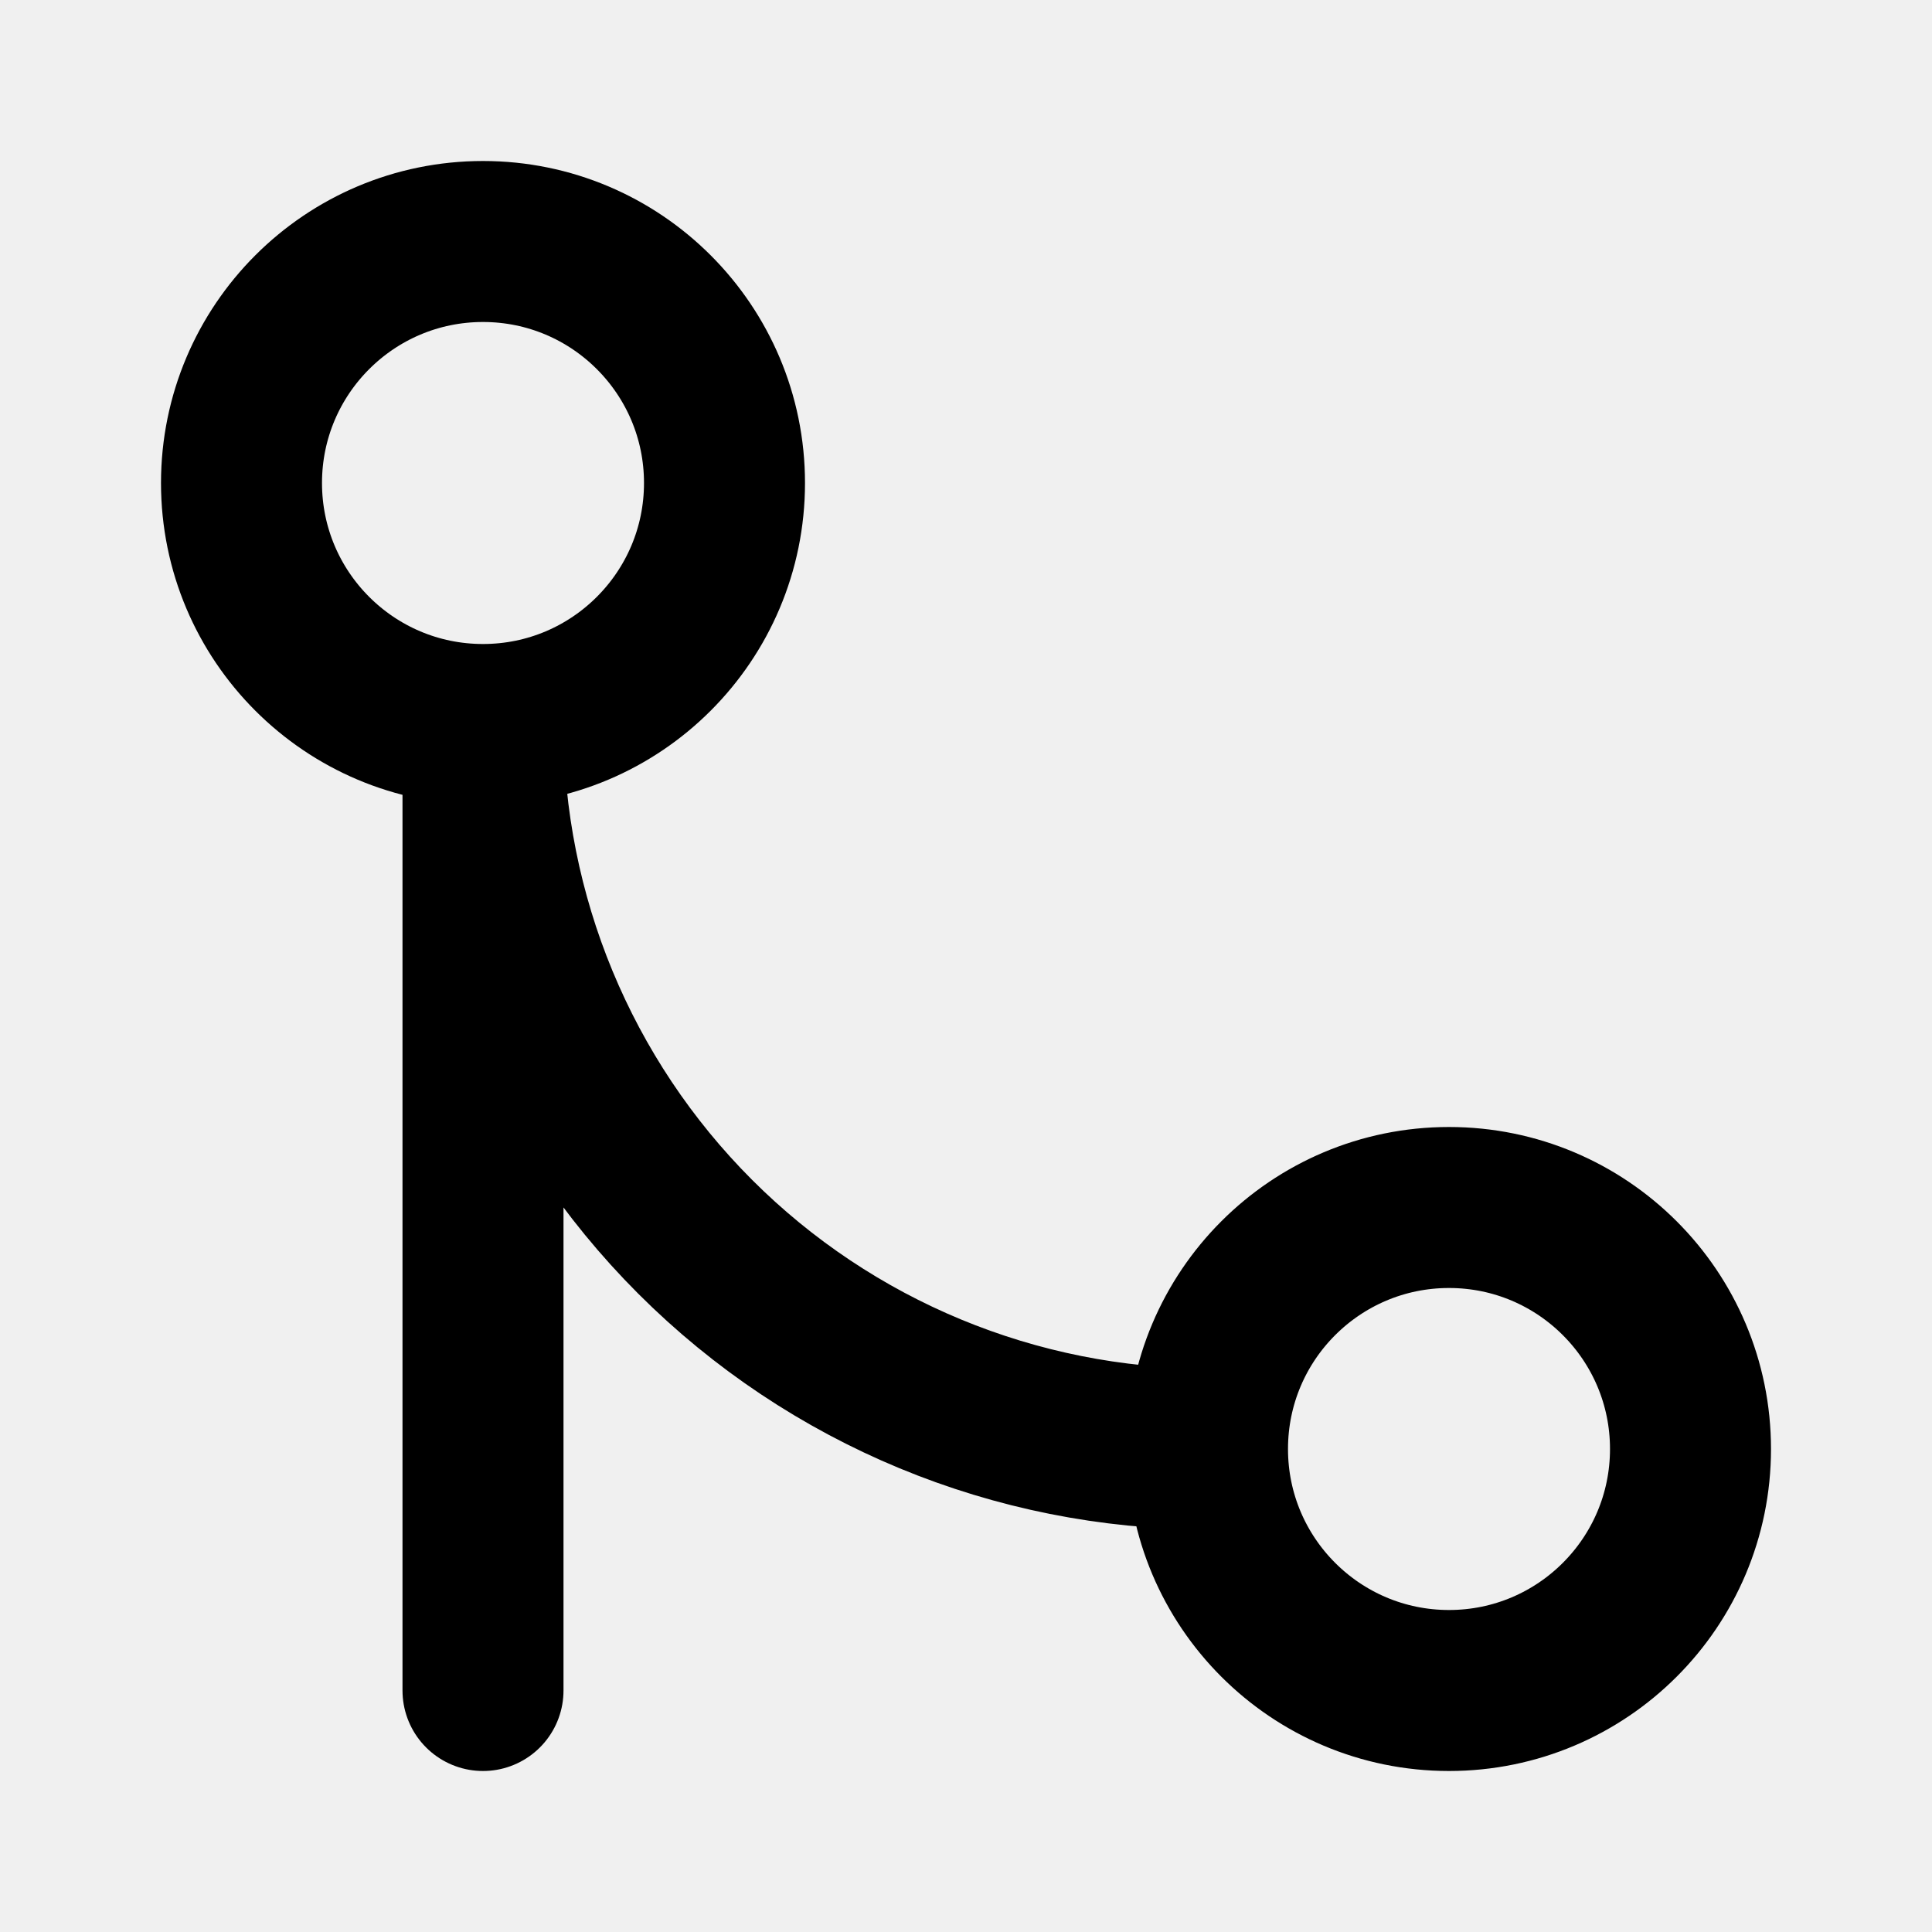
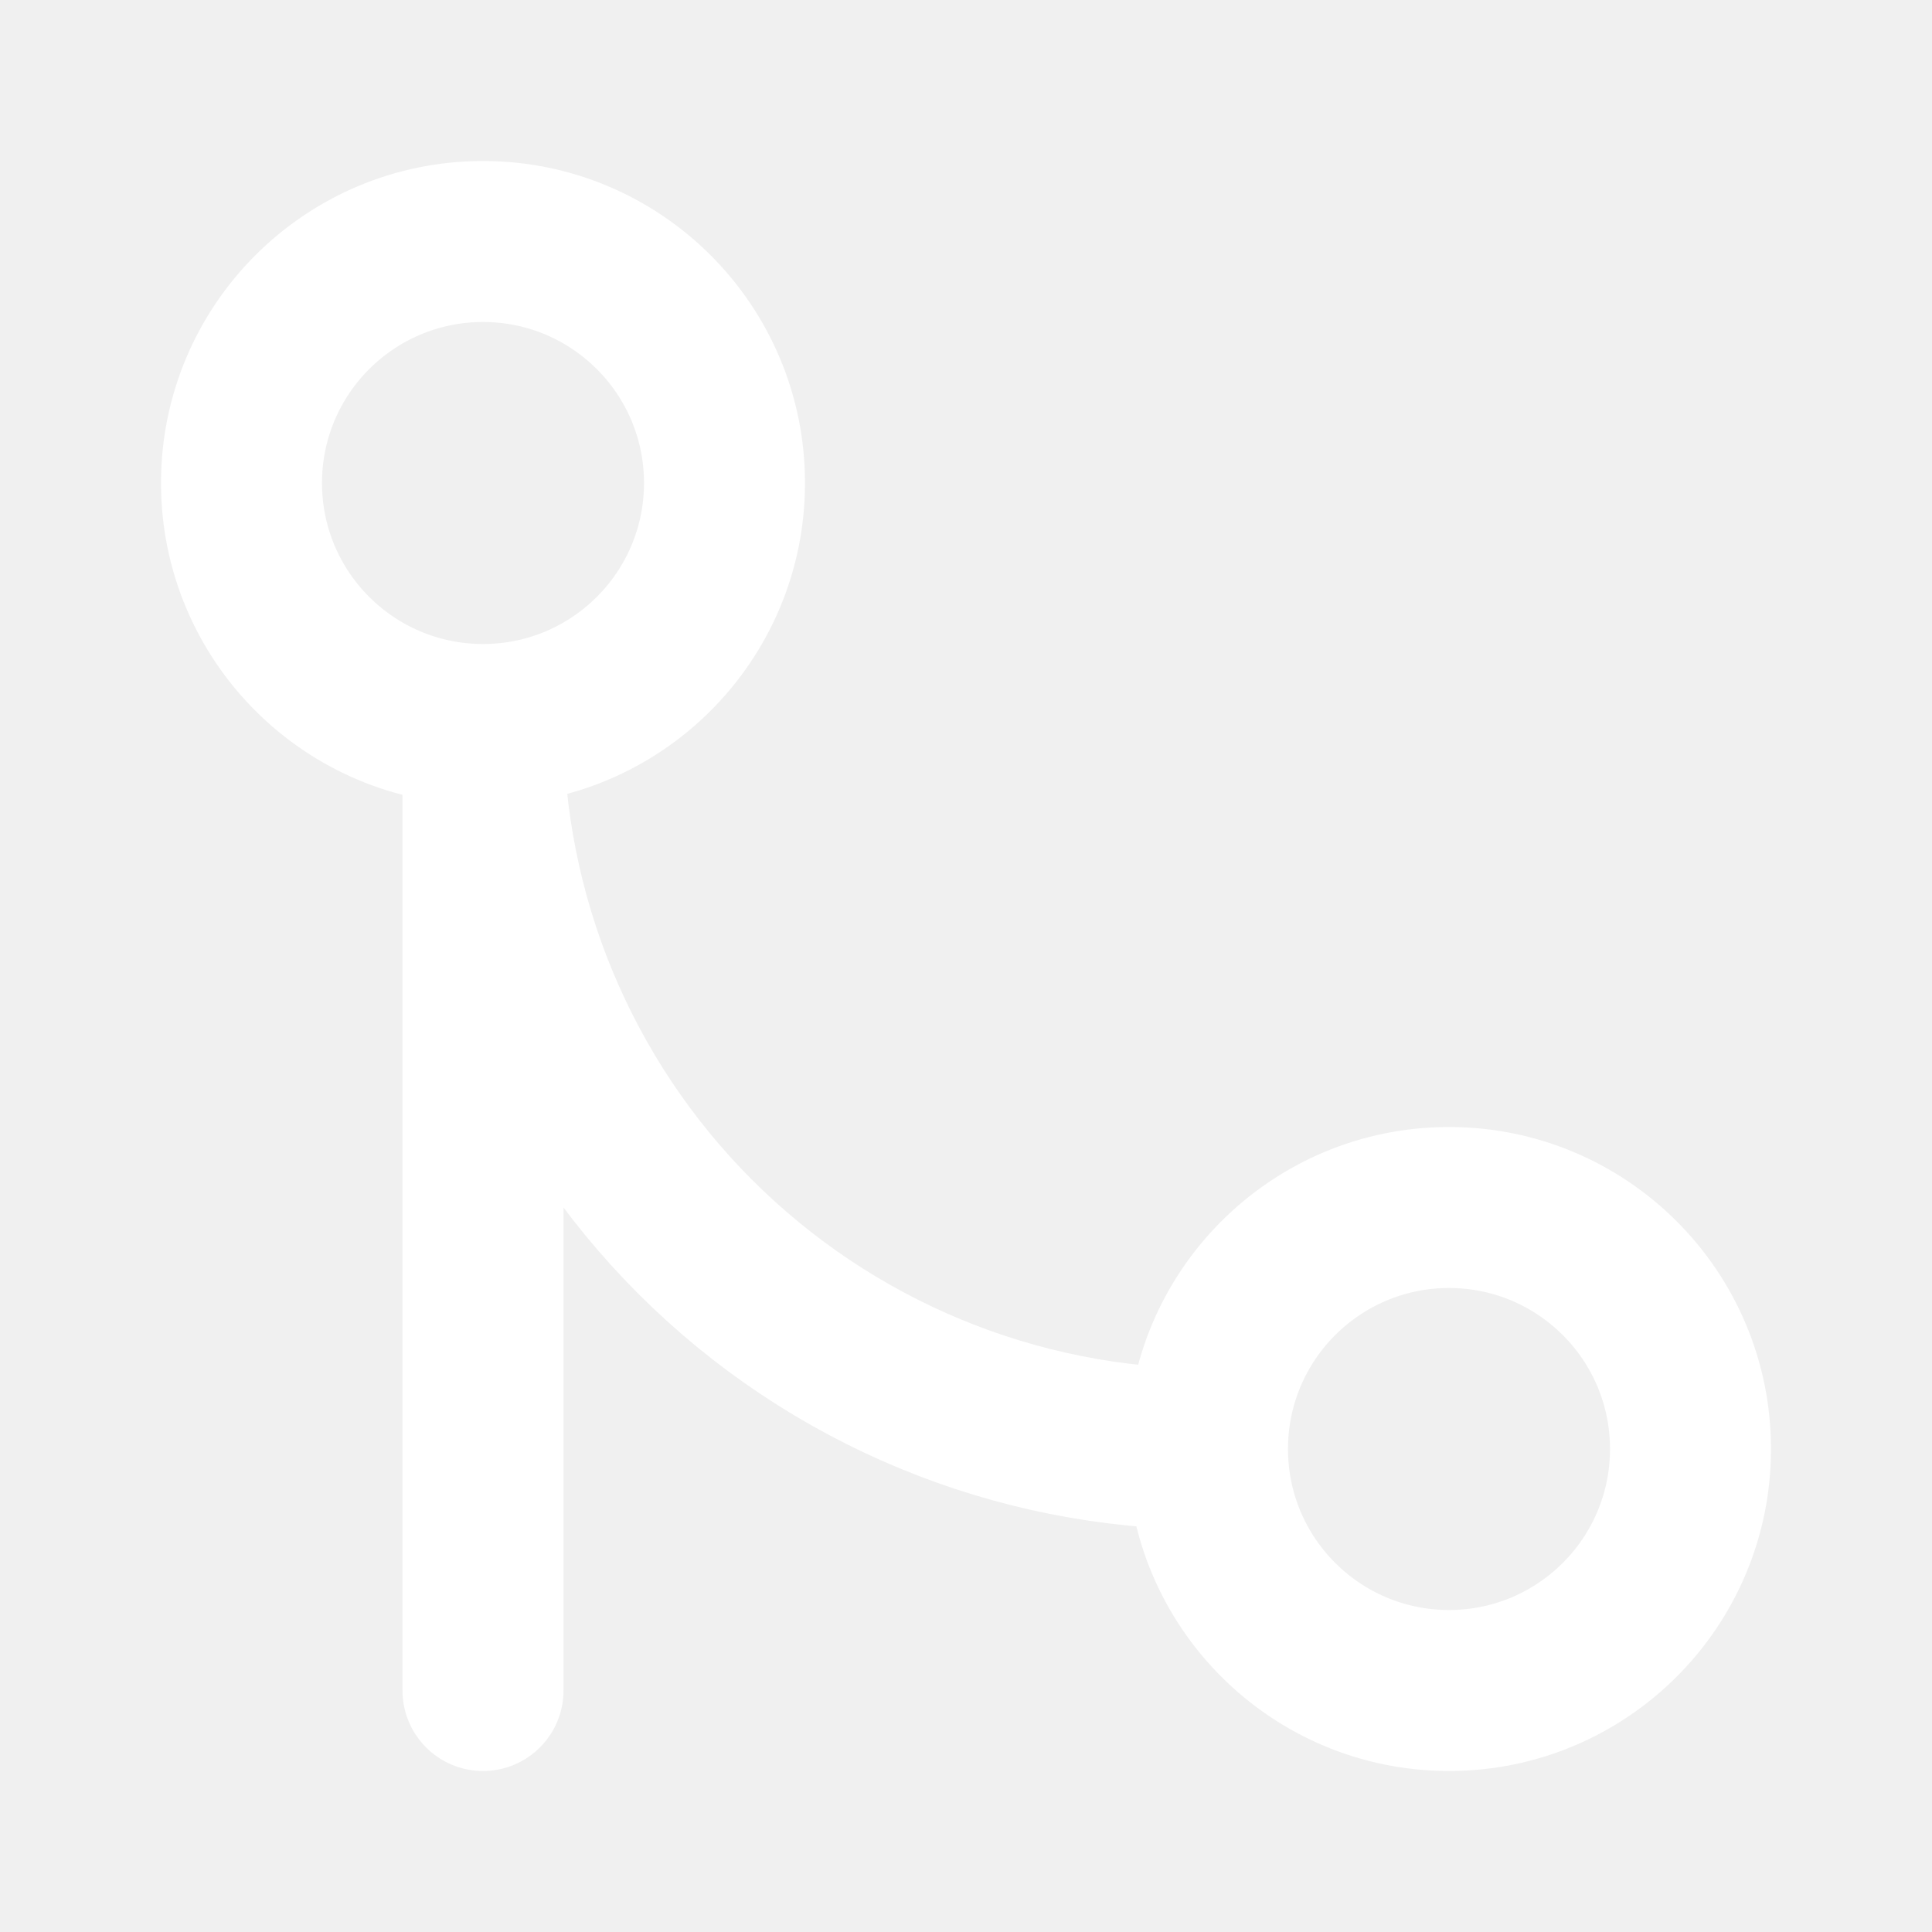
<svg xmlns="http://www.w3.org/2000/svg" width="800px" height="800px" viewBox="0 0 24 24" fill="none">
-   <path d="M15 18C15 19.657 16.343 21 18 21C19.657 21 21 19.657 21 18C21 16.343 19.657 15 18 15C16.343 15 15 16.343 15 18ZM15 18C12.613 18 10.324 17.052 8.636 15.364C6.948 13.676 6 11.387 6 9M6 9C7.657 9 9 7.657 9 6C9 4.343 7.657 3 6 3C4.343 3 3 4.343 3 6C3 7.657 4.343 9 6 9ZM6 9V21" stroke="#000000" stroke-width="2" stroke-linecap="round" stroke-linejoin="round" />
+   <path d="M15 18C15 19.657 16.343 21 18 21C19.657 21 21 19.657 21 18C21 16.343 19.657 15 18 15C16.343 15 15 16.343 15 18ZM15 18C12.613 18 10.324 17.052 8.636 15.364C6.948 13.676 6 11.387 6 9M6 9C7.657 9 9 7.657 9 6C9 4.343 7.657 3 6 3C4.343 3 3 4.343 3 6C3 7.657 4.343 9 6 9ZM6 9V21" stroke="#ffffff" stroke-width="2" stroke-linecap="round" stroke-linejoin="round" />
</svg>
